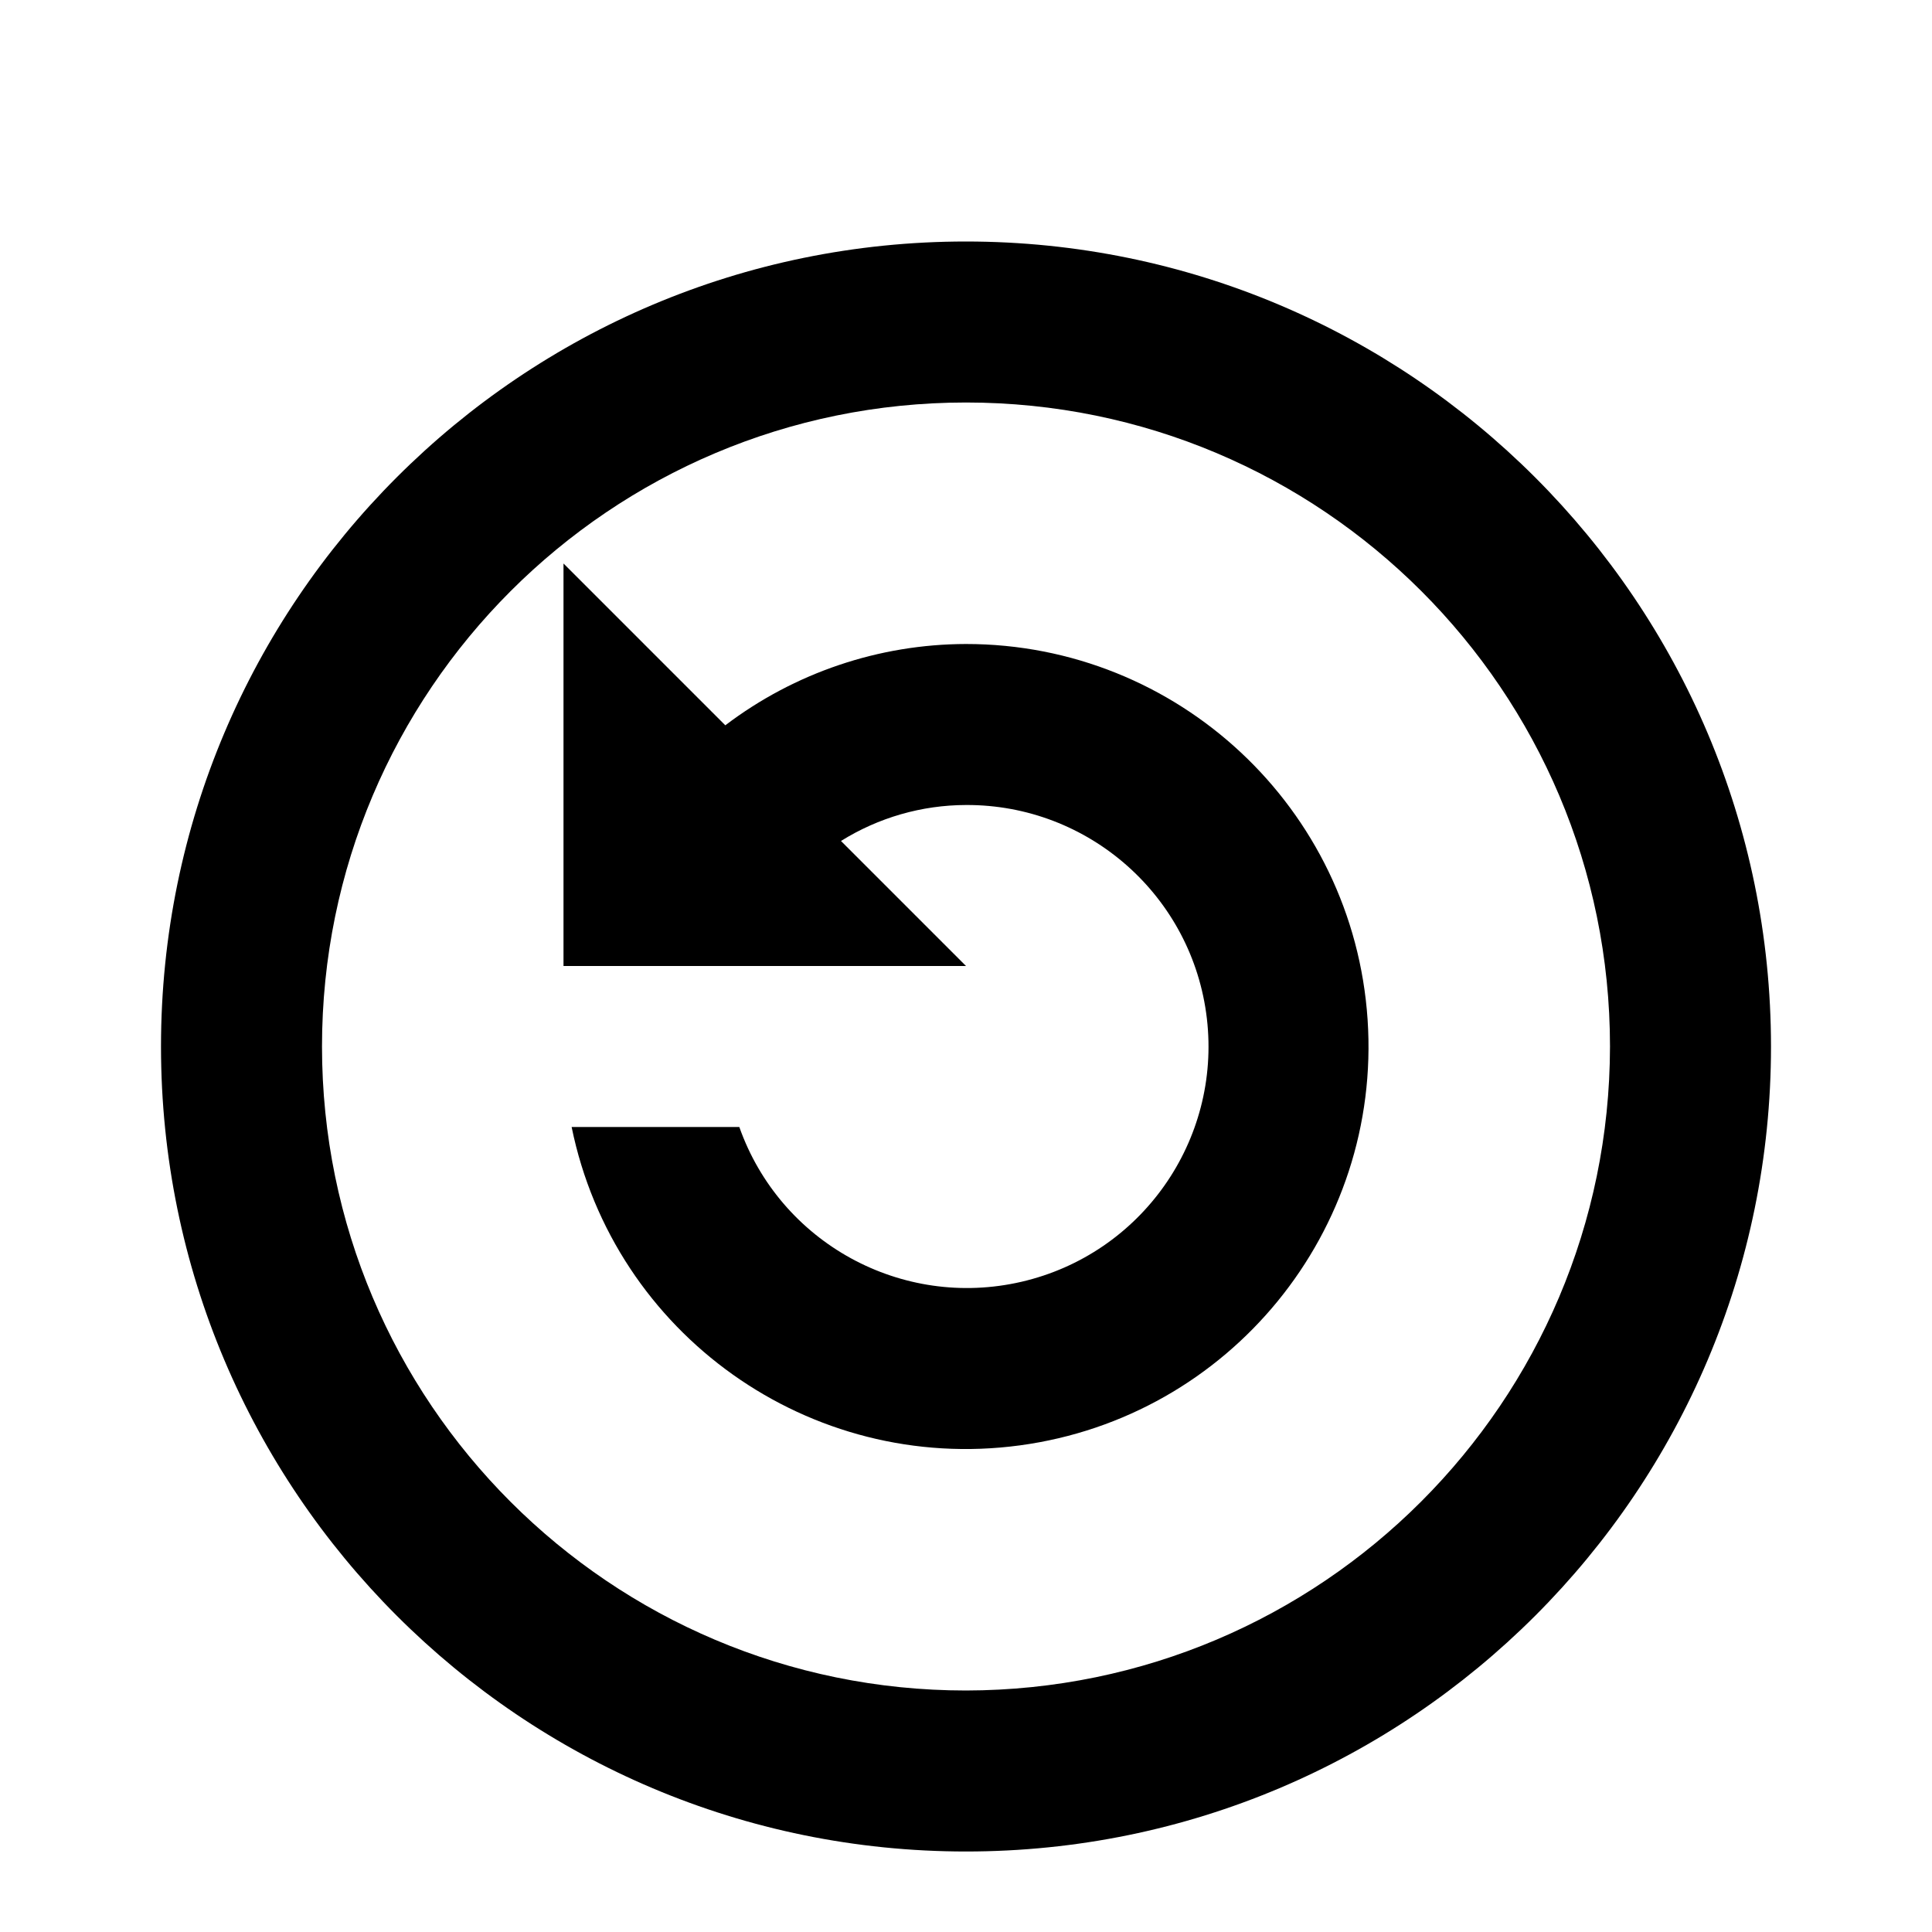
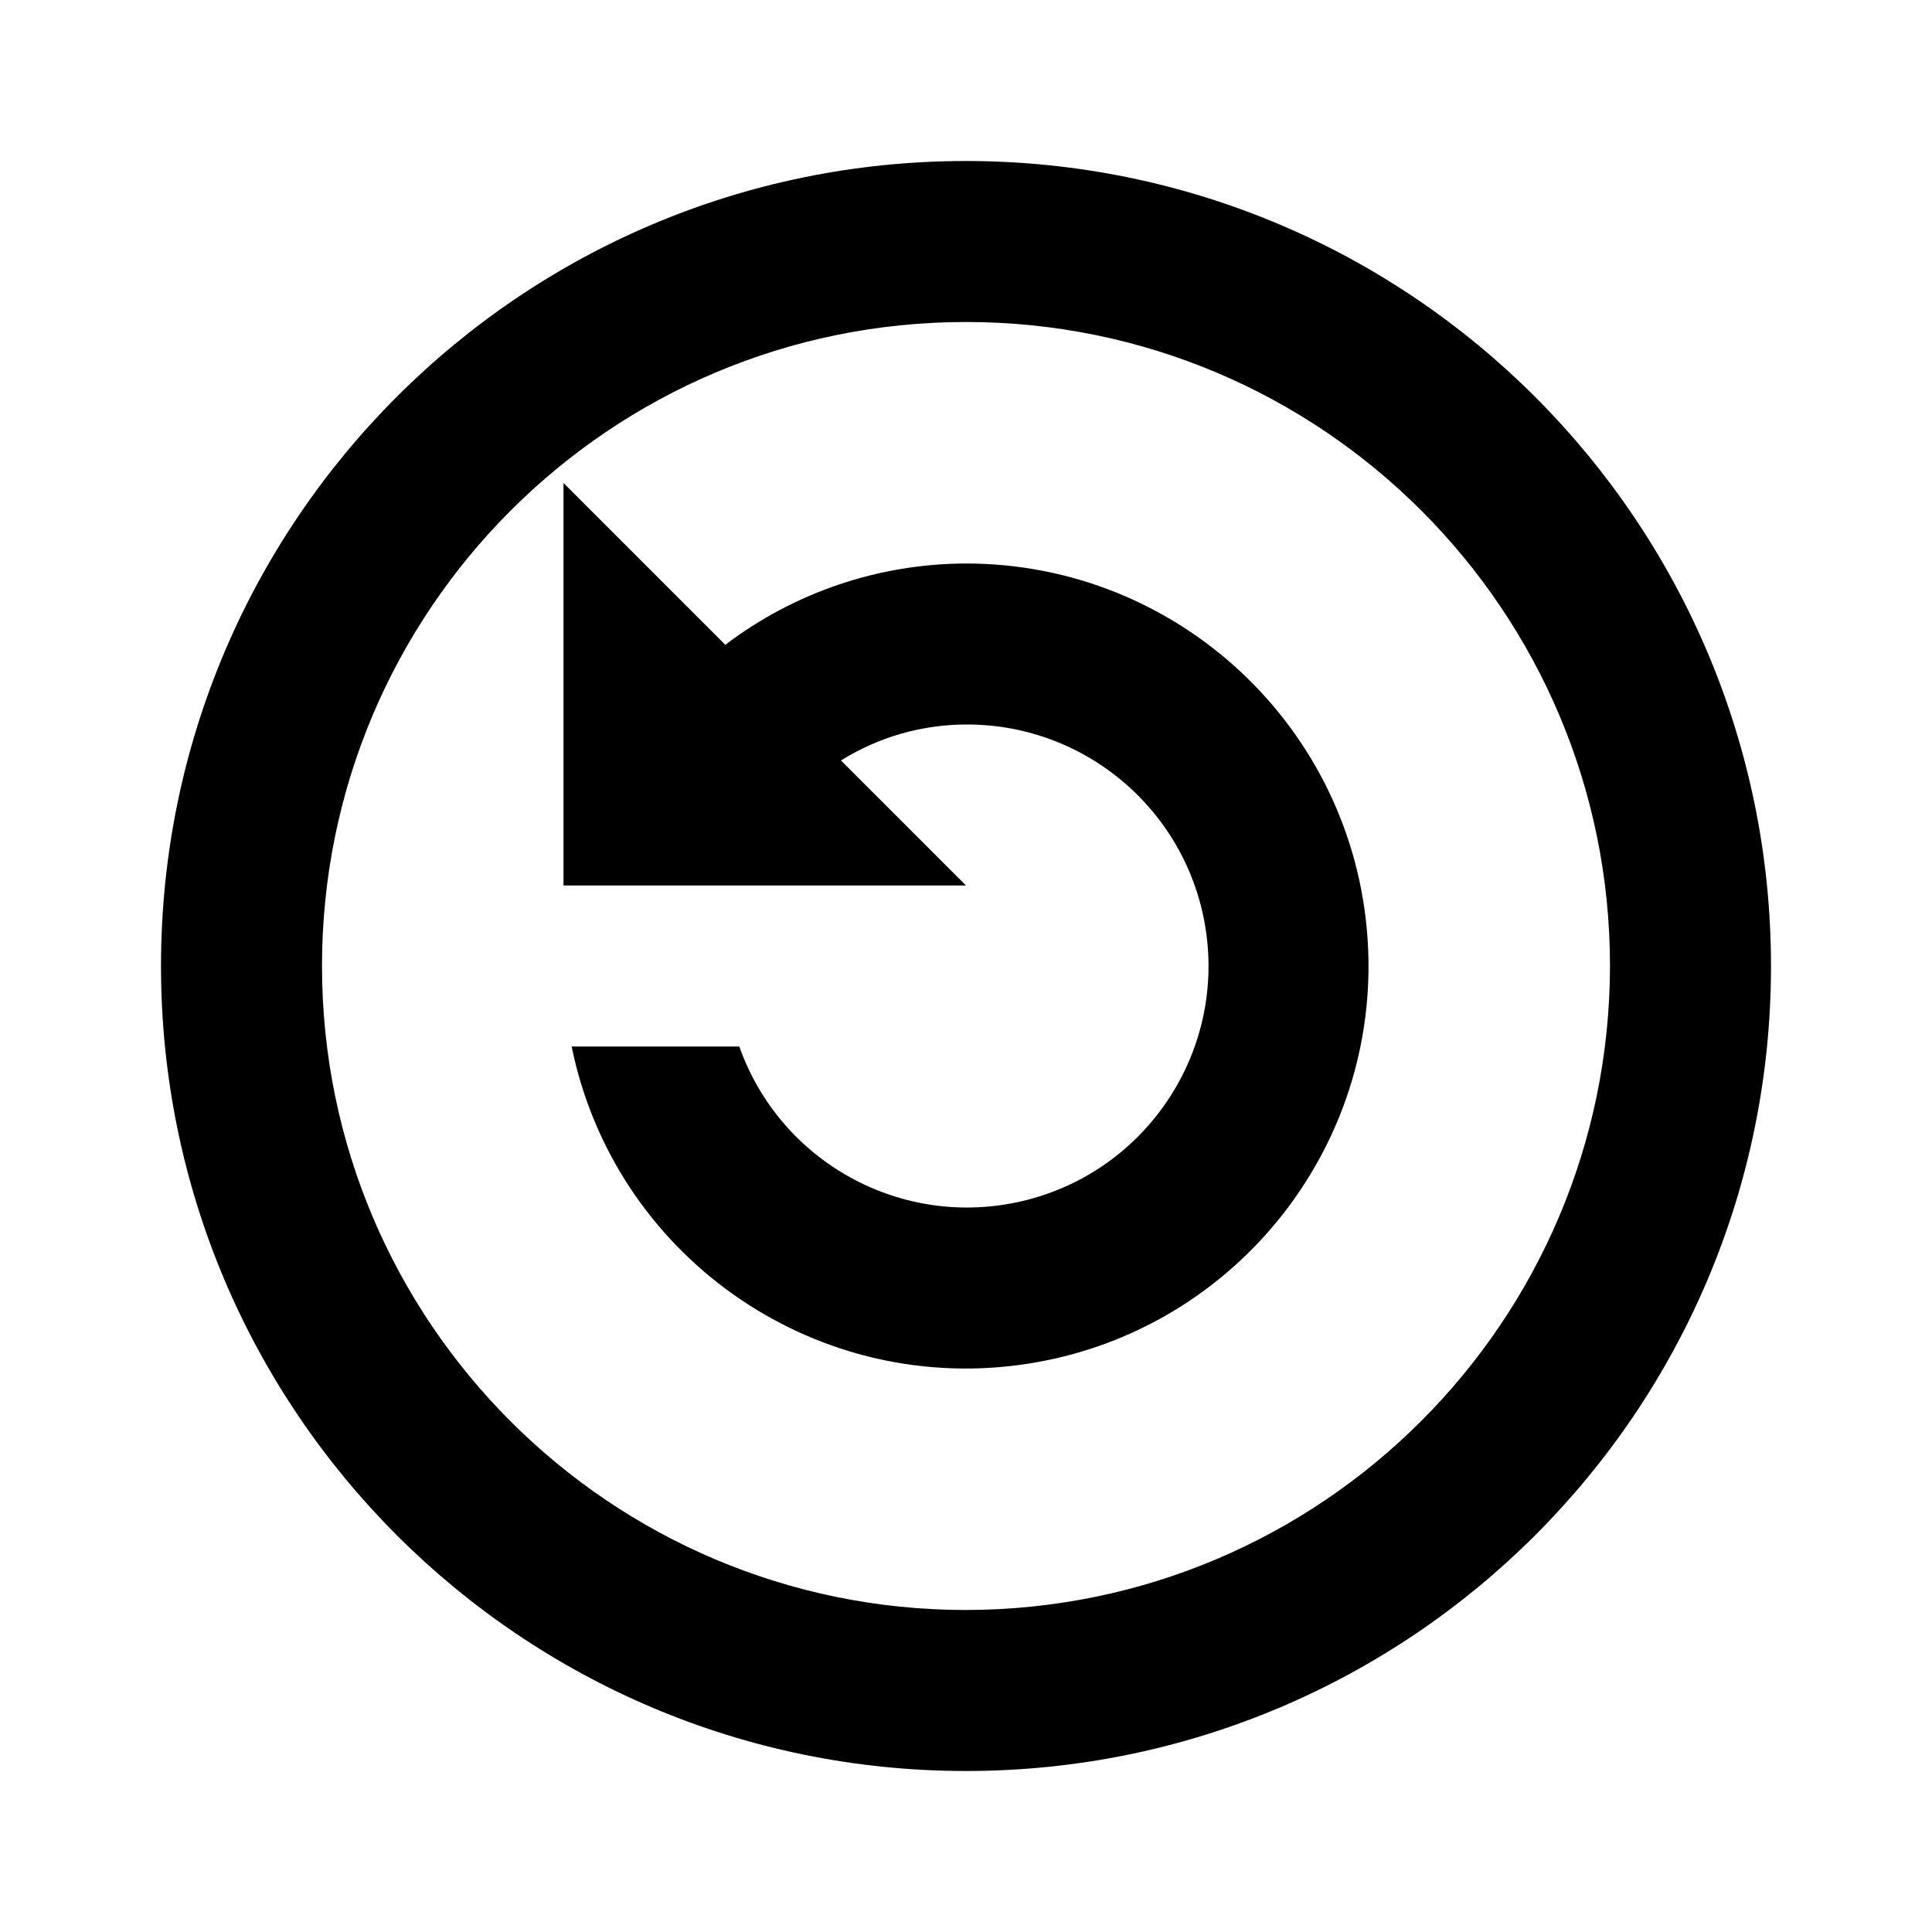
<svg xmlns="http://www.w3.org/2000/svg" id="print" viewBox="0 0 24 24">
-   <path d="M12,3A10,10,0,1,0,22,13,10.004,10.004,0,0,0,12,3Zm0,18a8,8,0,1,1,8-8A8.011,8.011,0,0,1,12,21Z" />
-   <path d="M12,8A4.96,4.96,0,0,0,9.01,9.01L7,7v5h5l-1.553-1.553A2.944,2.944,0,0,1,12,10a3,3,0,1,1-2.816,4H7.101A5,5,0,1,0,12,8Z" />
+   <path d="M12,2A10,10,0,1,0,22,12,10.004,10.004,0,0,0,12,2Zm0,18a8,8,0,1,1,8-8A8.011,8.011,0,0,1,12,20Z" />
+   <path d="M12,7A4.96,4.96,0,0,0,9.01,8.01L7,6v5h5L10.447,9.447A2.944,2.944,0,0,1,12,9a3,3,0,1,1-2.816,4H7.101A5,5,0,1,0,12,7Z" />
</svg>
